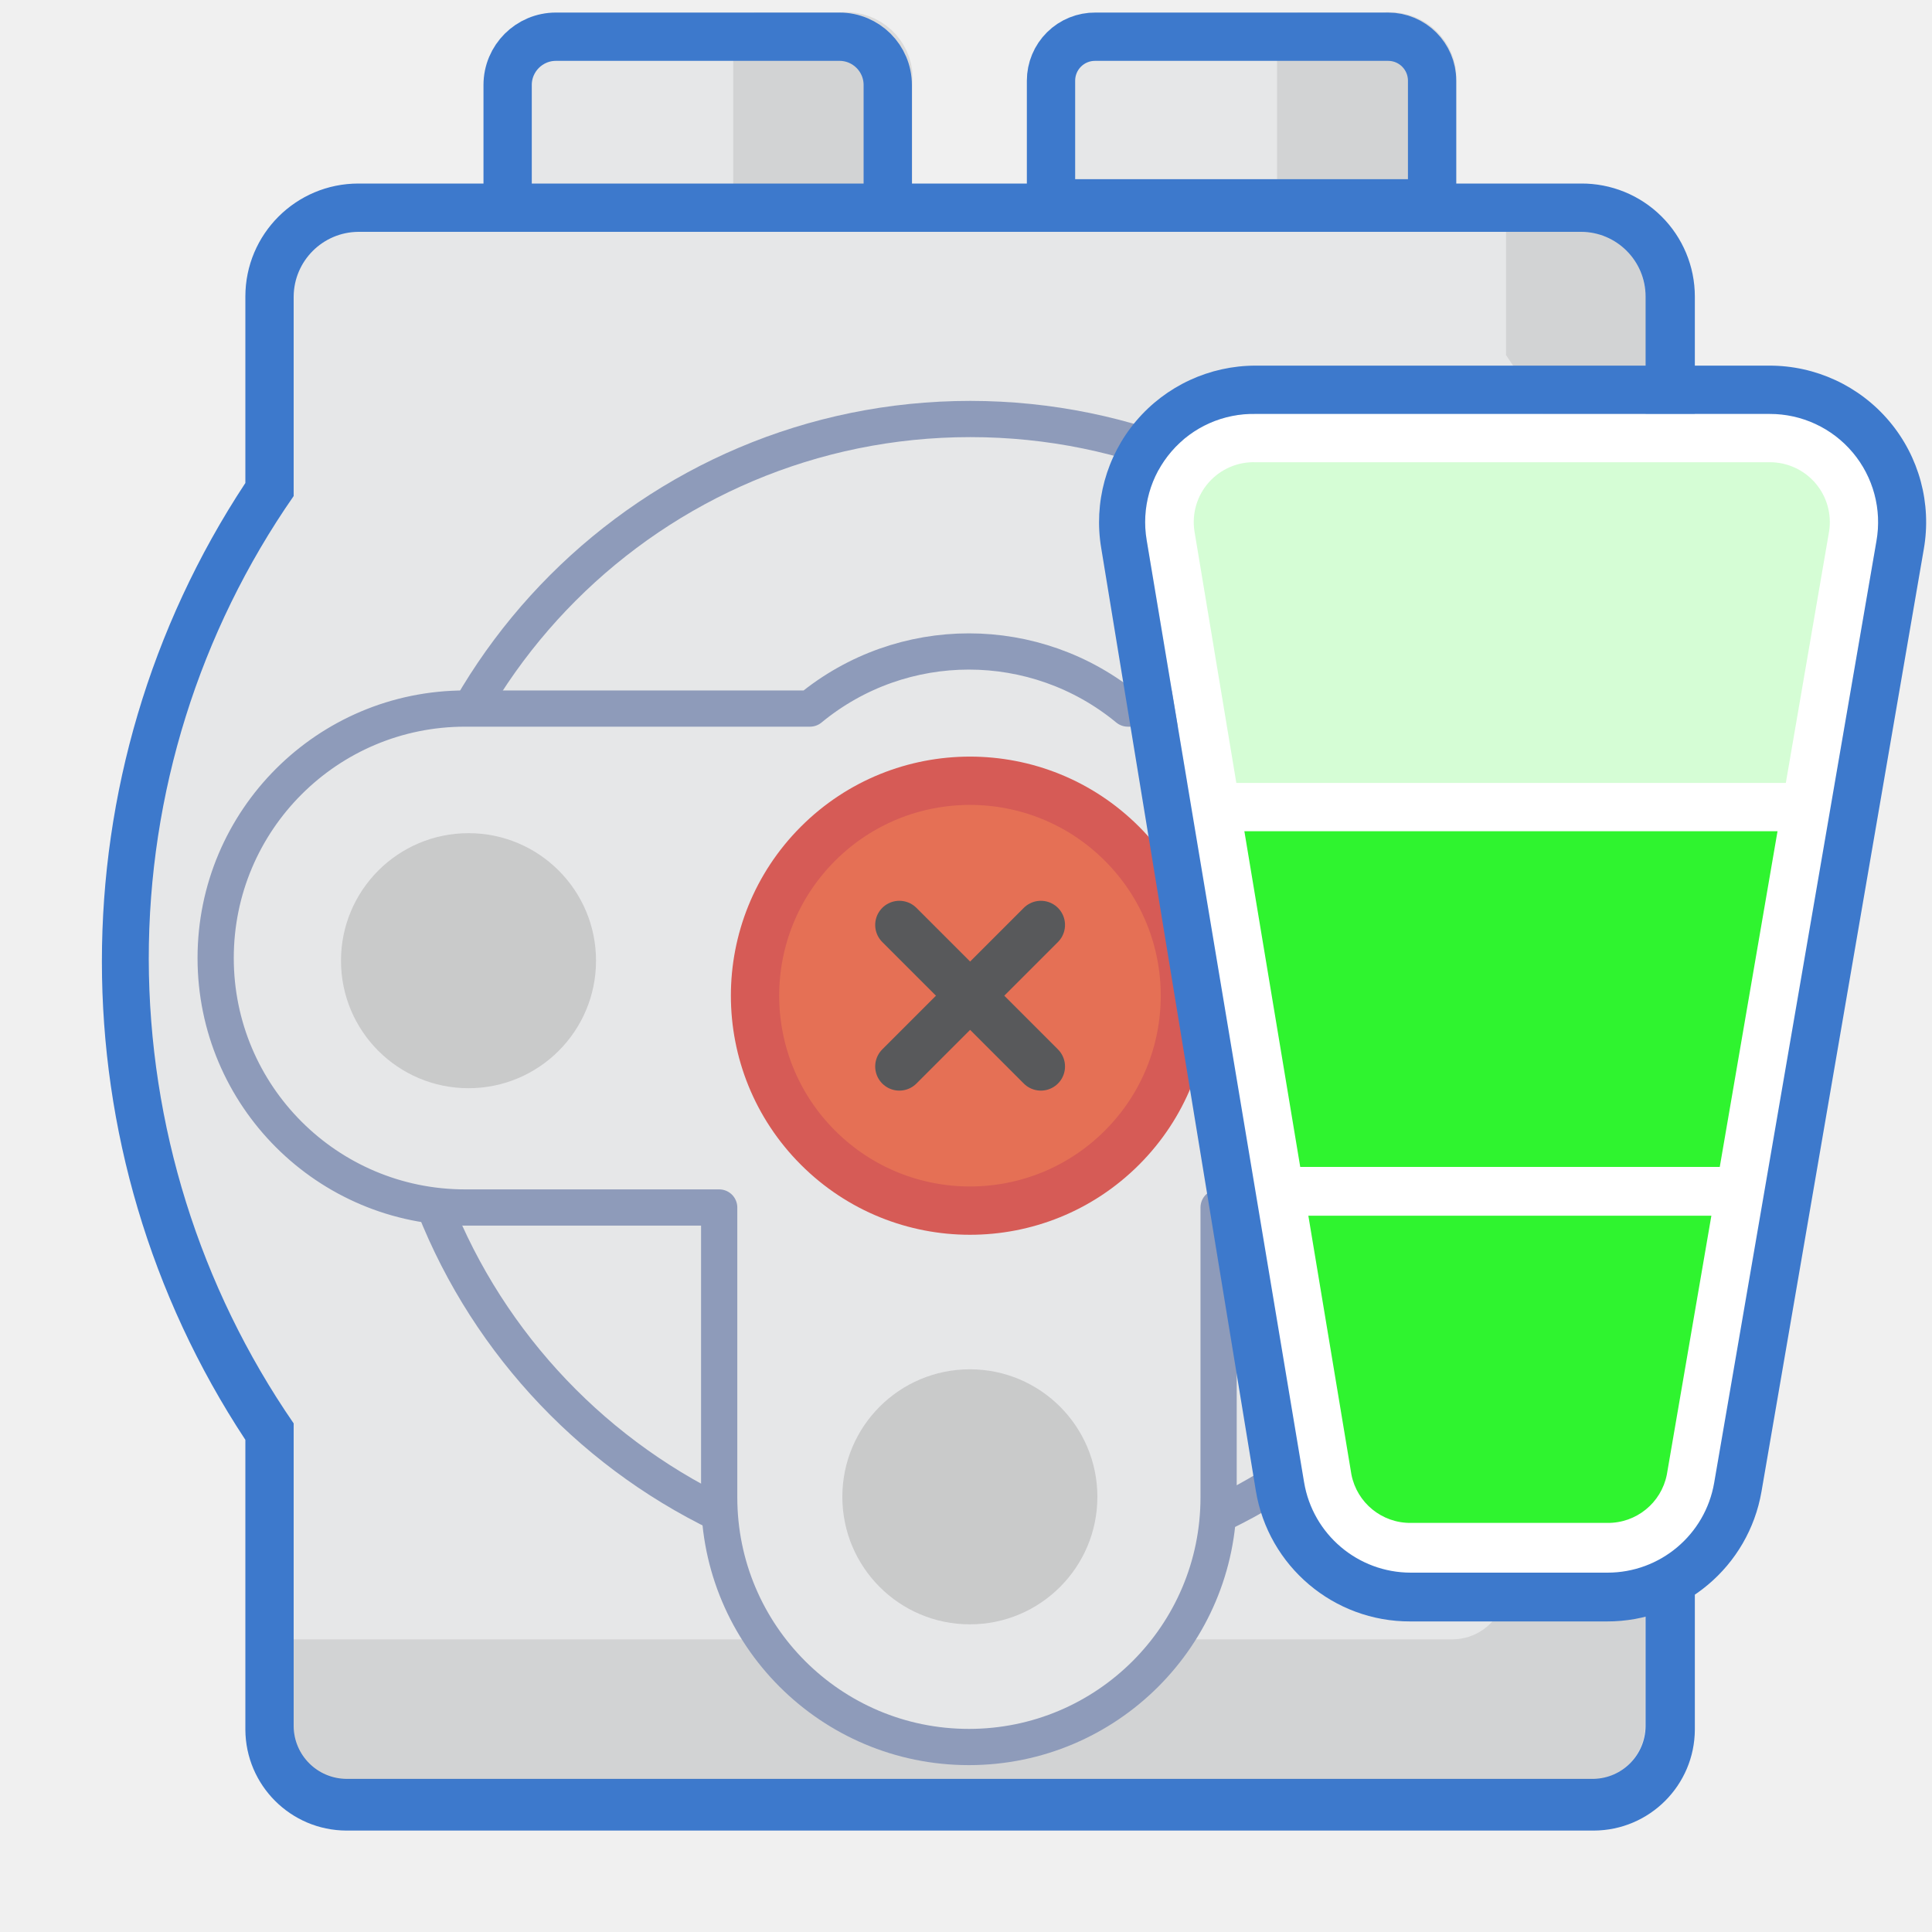
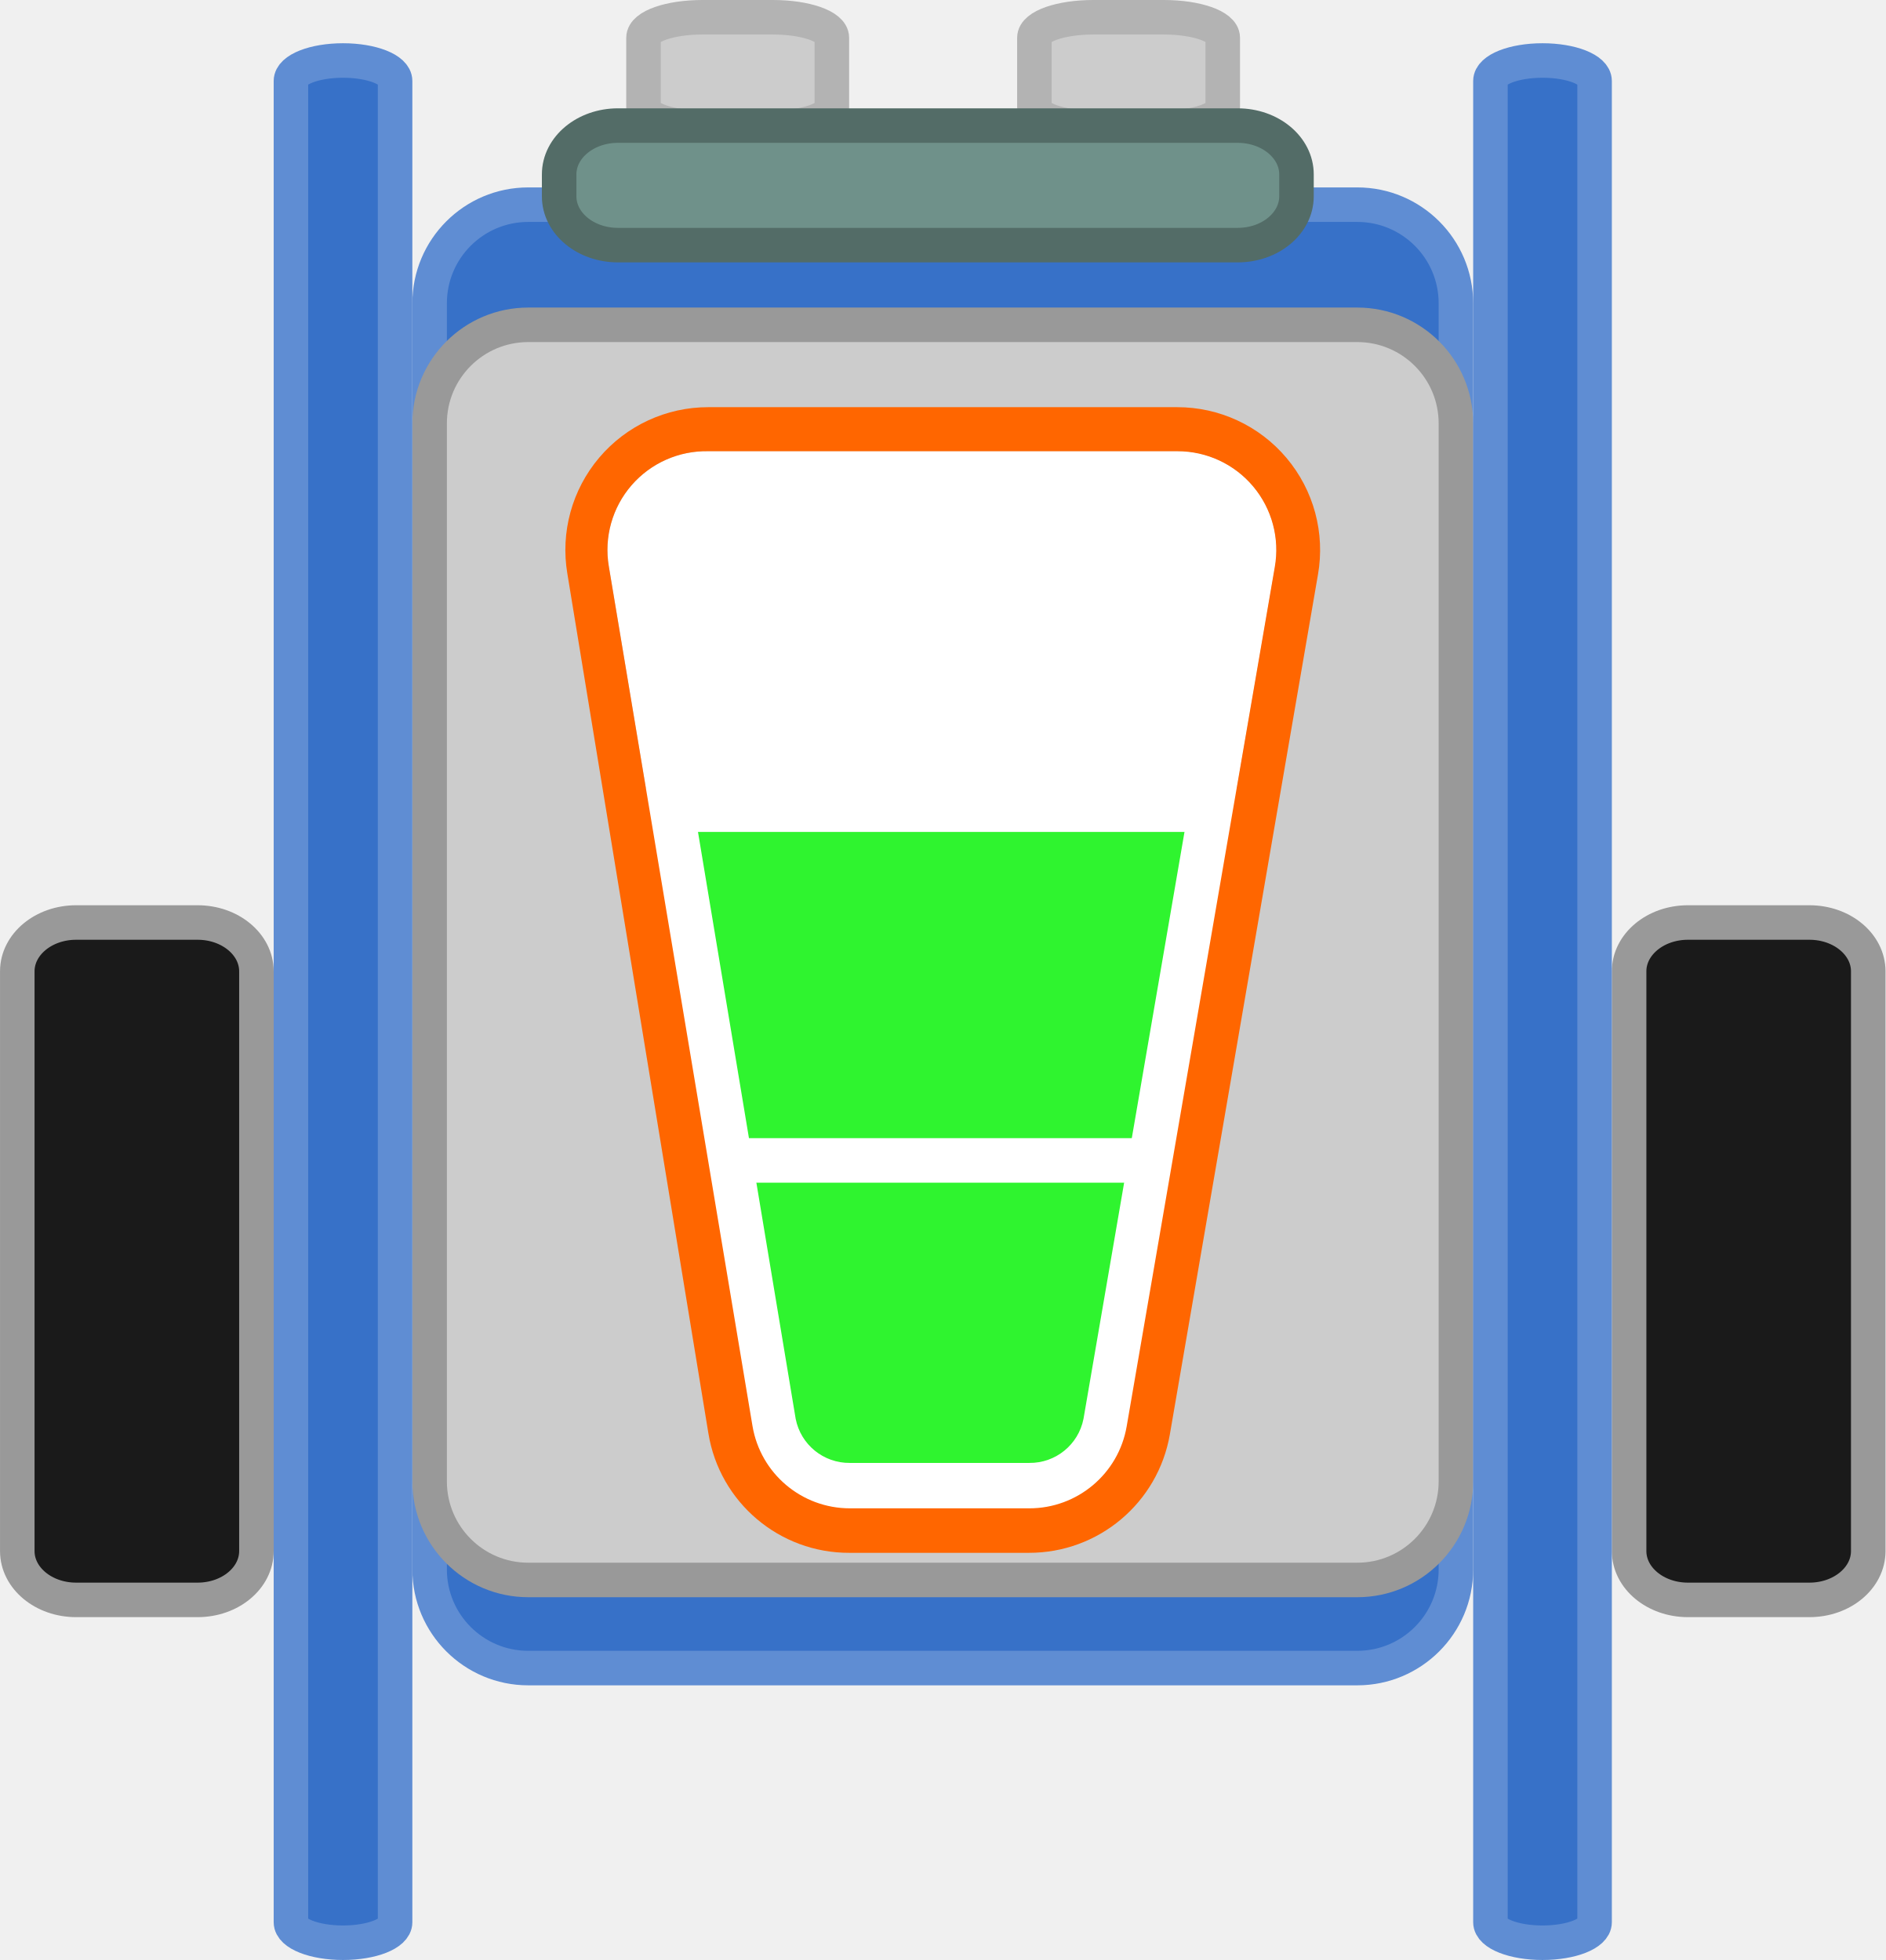
- <svg xmlns="http://www.w3.org/2000/svg" id="Icon" viewBox="0 0 40 40">
-   <path d="M11.51,0.76h5.87a1,1,0,0,1,1,1v3a0,0,0,0,1,0,0H10.51a0,0,0,0,1,0,0v-3a1,1,0,0,1,1-1Z" fill="#e6e7e8" />
-   <path d="M15.68,0.76v4h2.71V1.52a0.88,0.88,0,0,0-1-.76H15.68Z" fill="#231f20" stroke="#231f20" stroke-linecap="round" stroke-linejoin="round" opacity="0.1" />
-   <path d="M11.51,0.76h5.87a1,1,0,0,1,1,1v3a0,0,0,0,1,0,0H10.51a0,0,0,0,1,0,0v-3a1,1,0,0,1,1-1Z" fill="none" stroke="#3d79cc" stroke-linecap="round" stroke-linejoin="round" />
-   <path d="M29.65,3.8H21.76v-2a1,1,0,0,1,1-1h5.87a1,1,0,0,1,1,1v2Z" fill="#e6e7e8" />
-   <path d="M26.94,0.76v4h2.71V1.52a0.88,0.88,0,0,0-1-.76H26.94Z" fill="#231f20" stroke="#231f20" stroke-linecap="round" stroke-linejoin="round" opacity="0.1" />
-   <path d="M7.17,37.33a1.59,1.59,0,0,1-1.59-1.59V29.62a17.46,17.46,0,0,1,0-19.51v-4A1.84,1.84,0,0,1,7.42,4.3h25.3a1.84,1.84,0,0,1,1.84,1.84v3.94a17.46,17.46,0,0,1,0,19.55v6.1A1.6,1.6,0,0,1,33,37.33H7.17Z" fill="#e6e7e8" />
-   <path d="M32.73,4.8a1.34,1.34,0,0,1,1.34,1.34v4.1a17,17,0,0,1,0,19.24v6.26A1.1,1.1,0,0,1,33,36.83H7.17a1.1,1.1,0,0,1-1.09-1.09V29.47a17,17,0,0,1-3-9.61,16.78,16.78,0,0,1,3-9.59V6.14A1.35,1.35,0,0,1,7.42,4.8h25.3m0-1H7.42A2.34,2.34,0,0,0,5.08,6.14V10a18,18,0,0,0,0,19.81v6a2.1,2.1,0,0,0,2.09,2.09H33a2.1,2.1,0,0,0,2.09-2.09v-6a18,18,0,0,0,0-19.86V6.14A2.34,2.34,0,0,0,32.73,3.8h0Z" fill="#3d79cc" />
-   <g opacity="0.1">
-     <path d="M37.06,19.86a16.88,16.88,0,0,1-3,9.62v6.26a1.11,1.11,0,0,1-1.1,1.1H7.17a1.1,1.1,0,0,1-1.09-1.1V33.94h24a1.11,1.11,0,0,0,1.1-1.1V26.59a17,17,0,0,0,0-19.24V4.8h1.55a1.34,1.34,0,0,1,1.34,1.35v4.09A16.88,16.88,0,0,1,37.06,19.86Z" fill="#231f20" />
+ <svg xmlns="http://www.w3.org/2000/svg" width="12.073mm" height="12.553mm" viewBox="0 0 42.779 44.481" id="svg5615" version="1.1">
+   <defs id="defs5617" />
+   <g id="layer1" transform="translate(-753.3747,-772.9358)">
+     <g id="g5507" transform="matrix(0,0.1118987,-0.1118987,0,861.8897,753.405)">
+       <rect ry="11.919" rx="4.155" y="721.84" x="178.04" height="38.192" width="22.399" id="rect5509" style="color:#000000;clip-rule:nonzero;display:inline;overflow:visible;visibility:visible;opacity:1;isolation:auto;mix-blend-mode:normal;color-interpolation:sRGB;color-interpolation-filters:linearRGB;solid-color:#000000;solid-opacity:1;fill:#cccccc;fill-opacity:1;fill-rule:nonzero;stroke:#b3b3b3;stroke-width:7;stroke-linecap:round;stroke-linejoin:round;stroke-miterlimit:4;stroke-dasharray:none;stroke-dashoffset:0;stroke-opacity:1;color-rendering:auto;image-rendering:auto;shape-rendering:auto;text-rendering:auto;enable-background:accumulate" />
+       <rect style="color:#000000;clip-rule:nonzero;display:inline;overflow:visible;visibility:visible;opacity:1;isolation:auto;mix-blend-mode:normal;color-interpolation:sRGB;color-interpolation-filters:linearRGB;solid-color:#000000;solid-opacity:1;fill:#3771c8;fill-opacity:1;fill-rule:nonzero;stroke:#5f8dd3;stroke-width:7;stroke-linecap:round;stroke-linejoin:round;stroke-miterlimit:4;stroke-dasharray:none;stroke-dashoffset:0;stroke-opacity:1;color-rendering:auto;image-rendering:auto;shape-rendering:auto;text-rendering:auto;enable-background:accumulate" id="rect5511" width="296.794" height="208.091" x="216.05" y="674.565" rx="20" ry="20" />
+       <rect ry="20" rx="20" y="674.565" x="240.416" height="208.091" width="254.558" id="rect5513" style="color:#000000;clip-rule:nonzero;display:inline;overflow:visible;visibility:visible;opacity:1;isolation:auto;mix-blend-mode:normal;color-interpolation:sRGB;color-interpolation-filters:linearRGB;solid-color:#000000;solid-opacity:1;fill:#cccccc;fill-opacity:1;fill-rule:nonzero;stroke:#999999;stroke-width:7;stroke-linecap:round;stroke-linejoin:round;stroke-miterlimit:4;stroke-dasharray:none;stroke-dashoffset:0;stroke-opacity:1;color-rendering:auto;image-rendering:auto;shape-rendering:auto;text-rendering:auto;enable-background:accumulate" />
+       <rect ry="11.919" rx="9.898" y="590.96" x="361.635" height="48.487" width="137.381" id="rect5515" style="color:#000000;clip-rule:nonzero;display:inline;overflow:visible;visibility:visible;opacity:1;isolation:auto;mix-blend-mode:normal;color-interpolation:sRGB;color-interpolation-filters:linearRGB;solid-color:#000000;solid-opacity:1;fill:#1a1a1a;fill-opacity:1;fill-rule:nonzero;stroke:#999999;stroke-width:7;stroke-linecap:round;stroke-linejoin:round;stroke-miterlimit:4;stroke-dasharray:none;stroke-dashoffset:0;stroke-opacity:1;color-rendering:auto;image-rendering:auto;shape-rendering:auto;text-rendering:auto;enable-background:accumulate" />
+       <rect style="color:#000000;clip-rule:nonzero;display:inline;overflow:visible;visibility:visible;opacity:1;isolation:auto;mix-blend-mode:normal;color-interpolation:sRGB;color-interpolation-filters:linearRGB;solid-color:#000000;solid-opacity:1;fill:#1a1a1a;fill-opacity:1;fill-rule:nonzero;stroke:#999999;stroke-width:7;stroke-linecap:round;stroke-linejoin:round;stroke-miterlimit:4;stroke-dasharray:none;stroke-dashoffset:0;stroke-opacity:1;color-rendering:auto;image-rendering:auto;shape-rendering:auto;text-rendering:auto;enable-background:accumulate" id="rect5517" width="137.381" height="48.487" x="361.635" y="917.774" rx="9.898" ry="11.919" />
+       <rect style="color:#000000;clip-rule:nonzero;display:inline;overflow:visible;visibility:visible;opacity:1;isolation:auto;mix-blend-mode:normal;color-interpolation:sRGB;color-interpolation-filters:linearRGB;solid-color:#000000;solid-opacity:1;fill:#cccccc;fill-opacity:1;fill-rule:nonzero;stroke:#b3b3b3;stroke-width:7;stroke-linecap:round;stroke-linejoin:round;stroke-miterlimit:4;stroke-dasharray:none;stroke-dashoffset:0;stroke-opacity:1;color-rendering:auto;image-rendering:auto;shape-rendering:auto;text-rendering:auto;enable-background:accumulate" id="rect5519" width="22.399" height="38.192" x="178.04" y="801.097" rx="4.155" ry="11.919" />
+       <rect ry="11.919" rx="9.898" y="706.89" x="200.01" height="149.503" width="24.244" id="rect5521" style="color:#000000;clip-rule:nonzero;display:inline;overflow:visible;visibility:visible;opacity:1;isolation:auto;mix-blend-mode:normal;color-interpolation:sRGB;color-interpolation-filters:linearRGB;solid-color:#000000;solid-opacity:1;fill:#6f918a;fill-opacity:1;fill-rule:nonzero;stroke:#536c67;stroke-width:7;stroke-linecap:round;stroke-linejoin:round;stroke-miterlimit:4;stroke-dasharray:none;stroke-dashoffset:0;stroke-opacity:1;color-rendering:auto;image-rendering:auto;shape-rendering:auto;text-rendering:auto;enable-background:accumulate" />
+       <rect ry="11.919" rx="4.155" y="646.448" x="186.809" height="21.118" width="381.74" id="rect5523" style="color:#000000;clip-rule:nonzero;display:inline;overflow:visible;visibility:visible;opacity:1;isolation:auto;mix-blend-mode:normal;color-interpolation:sRGB;color-interpolation-filters:linearRGB;solid-color:#000000;solid-opacity:1;fill:#3771c8;fill-opacity:1;fill-rule:nonzero;stroke:#5f8dd3;stroke-width:7;stroke-linecap:round;stroke-linejoin:round;stroke-miterlimit:4;stroke-dasharray:none;stroke-dashoffset:0;stroke-opacity:1;color-rendering:auto;image-rendering:auto;shape-rendering:auto;text-rendering:auto;enable-background:accumulate" />
+       <rect style="color:#000000;clip-rule:nonzero;display:inline;overflow:visible;visibility:visible;opacity:1;isolation:auto;mix-blend-mode:normal;color-interpolation:sRGB;color-interpolation-filters:linearRGB;solid-color:#000000;solid-opacity:1;fill:#3771c8;fill-opacity:1;fill-rule:nonzero;stroke:#5f8dd3;stroke-width:7;stroke-linecap:round;stroke-linejoin:round;stroke-miterlimit:4;stroke-dasharray:none;stroke-dashoffset:0;stroke-opacity:1;color-rendering:auto;image-rendering:auto;shape-rendering:auto;text-rendering:auto;enable-background:accumulate" id="rect5525" width="381.74" height="21.118" x="186.809" y="889.657" rx="4.155" ry="11.919" />
+     </g>
+     <g transform="translate(922.0339,94.83027)" id="g7261">
+       <g transform="translate(-176.4768,680.5267)" id="g7076">
+         <path d="m 23.89,7.819 10.64,0 a 2.24,2.24 0 0 1 2.21,2.63 l -3.36,19.5 a 2.24,2.24 0 0 1 -2.21,1.86 l -4.07,0 a 2.24,2.24 0 0 1 -2.21,-1.87 l -3.26,-19.51 a 2.24,2.24 0 0 1 2.26,-2.61 z" id="imagebot_21" style="fill:#ffffff" />
+       </g>
+       <g transform="translate(-176.4768,680.5267)" id="g7086">
+         <polygon points="24.68,16.71 37.89,16.71 37.89,16.71 36.52,24.66 26.01,24.66 " id="imagebot_23" transform="translate(-2.10967,-0.750787)" style="fill:#2ff42f;stroke:#ffffff;stroke-linecap:round;stroke-linejoin:round" />
+       </g>
+       <g transform="translate(-176.4768,680.5267)" id="g7091">
+         <path d="m 34.41,23.919 -1,6.1 a 2.22,2.22 0 0 1 -2.2,1.85 l -4,0 a 2.23,2.23 0 0 1 -2.32,-1.87 l -1,-6.08 10.52,0 z" id="imagebot_24" style="fill:#2ff42f;stroke:#ffffff;stroke-linecap:round;stroke-linejoin:round" />
+       </g>
+       <g transform="translate(-176.4768,680.5267)" id="g7096">
+         <path d="m 34.53,8.819 a 1.24,1.24 0 0 1 1.23,1.43 l -3.36,19.53 a 1.24,1.24 0 0 1 -1.23,1 l -4.07,0 a 1.24,1.24 0 0 1 -1.23,-1 l -3.25,-19.53 a 1.24,1.24 0 0 1 1.27,-1.43 l 10.64,0 m 0,-1 -10.64,0 a 2.24,2.24 0 0 0 -2.21,2.61 l 3.21,19.51 a 2.24,2.24 0 0 0 2.21,1.88 l 4.07,0 a 2.24,2.24 0 0 0 2.21,-1.86 l 3.36,-19.51 a 2.24,2.24 0 0 0 -2.21,-2.63 l 0,0 z" id="imagebot_25" style="fill:#ffffff" />
+       </g>
+       <path style="fill:#ff6600" id="imagebot_26" d="m -141.947,688.346 a 2.24,2.24 0 0 1 2.21,2.63 l -3.36,19.5 a 2.24,2.24 0 0 1 -2.21,1.86 l -4.07,0 a 2.24,2.24 0 0 1 -2.21,-1.87 l -3.26,-19.51 a 2.24,2.24 0 0 1 2.26,-2.61 l 10.64,0 m 0,-1 -10.64,0 a 3.24,3.24 0 0 0 -3.2,3.78 l 3.2,19.51 a 3.23,3.23 0 0 0 3.2,2.71 l 4.07,0 a 3.24,3.24 0 0 0 3.2,-2.69 l 3.36,-19.51 a 3.24,3.24 0 0 0 -3.2,-3.8 l 0,0 0.01,0 z" />
+     </g>
  </g>
-   <path d="M22.68,0.76h6.06a0.91,0.91,0,0,1,.91.91V4.21a0,0,0,0,1,0,0H21.76a0,0,0,0,1,0,0V1.67A0.91,0.91,0,0,1,22.68.76Z" fill="none" stroke="#3d79cc" stroke-linecap="round" stroke-linejoin="round" />
-   <path d="M20.09,32.53A11.93,11.93,0,1,1,32,20.6,11.94,11.94,0,0,1,20.09,32.53Z" fill="#e6e7e8" />
-   <path d="M20.09,9.05A11.55,11.55,0,1,1,8.54,20.6,11.55,11.55,0,0,1,20.09,9.05m0-.75a12.3,12.3,0,1,0,12.3,12.3A12.31,12.31,0,0,0,20.09,8.3h0Z" fill="#8e9bba" />
-   <path d="M35.67,19.81A5.15,5.15,0,0,1,30.49,25H25.23v6a5.17,5.17,0,0,1-10.34,0V25H9.63a5.16,5.16,0,1,1,0-10.33h7.14a5.17,5.17,0,0,1,6.58,0h7.13A5.17,5.17,0,0,1,35.67,19.81Z" fill="#e6e7e8" stroke="#8e9bba" stroke-linecap="round" stroke-linejoin="round" stroke-width="0.75" />
-   <circle cx="9.7" cy="19.89" r="2.64" fill="#231f20" opacity="0.15" />
-   <circle cx="30.46" cy="19.89" r="2.64" fill="#231f20" opacity="0.15" />
-   <circle cx="20.08" cy="30.99" r="2.64" fill="#231f20" opacity="0.15" />
-   <circle cx="20.08" cy="20.61" r="4.45" transform="translate(-8.69 20.24) rotate(-45)" fill="#e57055" stroke="#d65b56" stroke-linecap="round" stroke-linejoin="round" />
-   <line x1="18.62" y1="22.08" x2="21.55" y2="19.15" fill="#e57055" stroke="#58595b" stroke-linecap="round" stroke-linejoin="round" />
-   <line x1="18.62" y1="19.15" x2="21.55" y2="22.08" fill="#e57055" stroke="#58595b" stroke-linecap="round" stroke-linejoin="round" />
-   <path d="M26,8.57H36.64a2.24,2.24,0,0,1,2.21,2.63L35.49,30.7a2.24,2.24,0,0,1-2.21,1.86H29.21A2.24,2.24,0,0,1,27,30.69L23.74,11.18A2.24,2.24,0,0,1,26,8.57Z" fill="#fff" />
-   <path d="M38.81,11.37l-0.92,5.35H24.68l-0.89-5.36A2.23,2.23,0,0,1,26,8.76H36.61A2.23,2.23,0,0,1,38.81,11.37Z" fill="#2ff42f" stroke="#fff" stroke-linecap="round" stroke-linejoin="round" opacity="0.2" />
-   <polygon points="37.89 16.71 36.52 24.66 26.01 24.66 24.68 16.71 37.89 16.71" fill="#2ff42f" stroke="#fff" stroke-linecap="round" stroke-linejoin="round" />
-   <path d="M36.52,24.67l-1,6.1a2.22,2.22,0,0,1-2.2,1.85h-4A2.23,2.23,0,0,1,27,30.75l-1-6.08H36.52Z" fill="#2ff42f" stroke="#fff" stroke-linecap="round" stroke-linejoin="round" />
-   <path d="M36.64,9.57A1.24,1.24,0,0,1,37.87,11L34.51,30.53a1.24,1.24,0,0,1-1.23,1H29.21a1.24,1.24,0,0,1-1.23-1L24.73,11A1.24,1.24,0,0,1,26,9.57H36.64m0-1H26a2.24,2.24,0,0,0-2.21,2.61L27,30.69a2.24,2.24,0,0,0,2.21,1.88h4.07a2.24,2.24,0,0,0,2.21-1.86l3.36-19.51a2.24,2.24,0,0,0-2.21-2.63h0Z" fill="#fff" />
-   <path d="M36.64,8.57a2.24,2.24,0,0,1,2.21,2.63L35.49,30.7a2.24,2.24,0,0,1-2.21,1.86H29.21A2.24,2.24,0,0,1,27,30.69L23.74,11.18A2.24,2.24,0,0,1,26,8.57H36.64m0-1H26a3.24,3.24,0,0,0-3.2,3.78L26,30.86a3.23,3.23,0,0,0,3.2,2.71h4.07a3.24,3.24,0,0,0,3.2-2.69l3.36-19.51a3.24,3.24,0,0,0-3.2-3.8h0Z" fill="#3d79cc" />
</svg>
